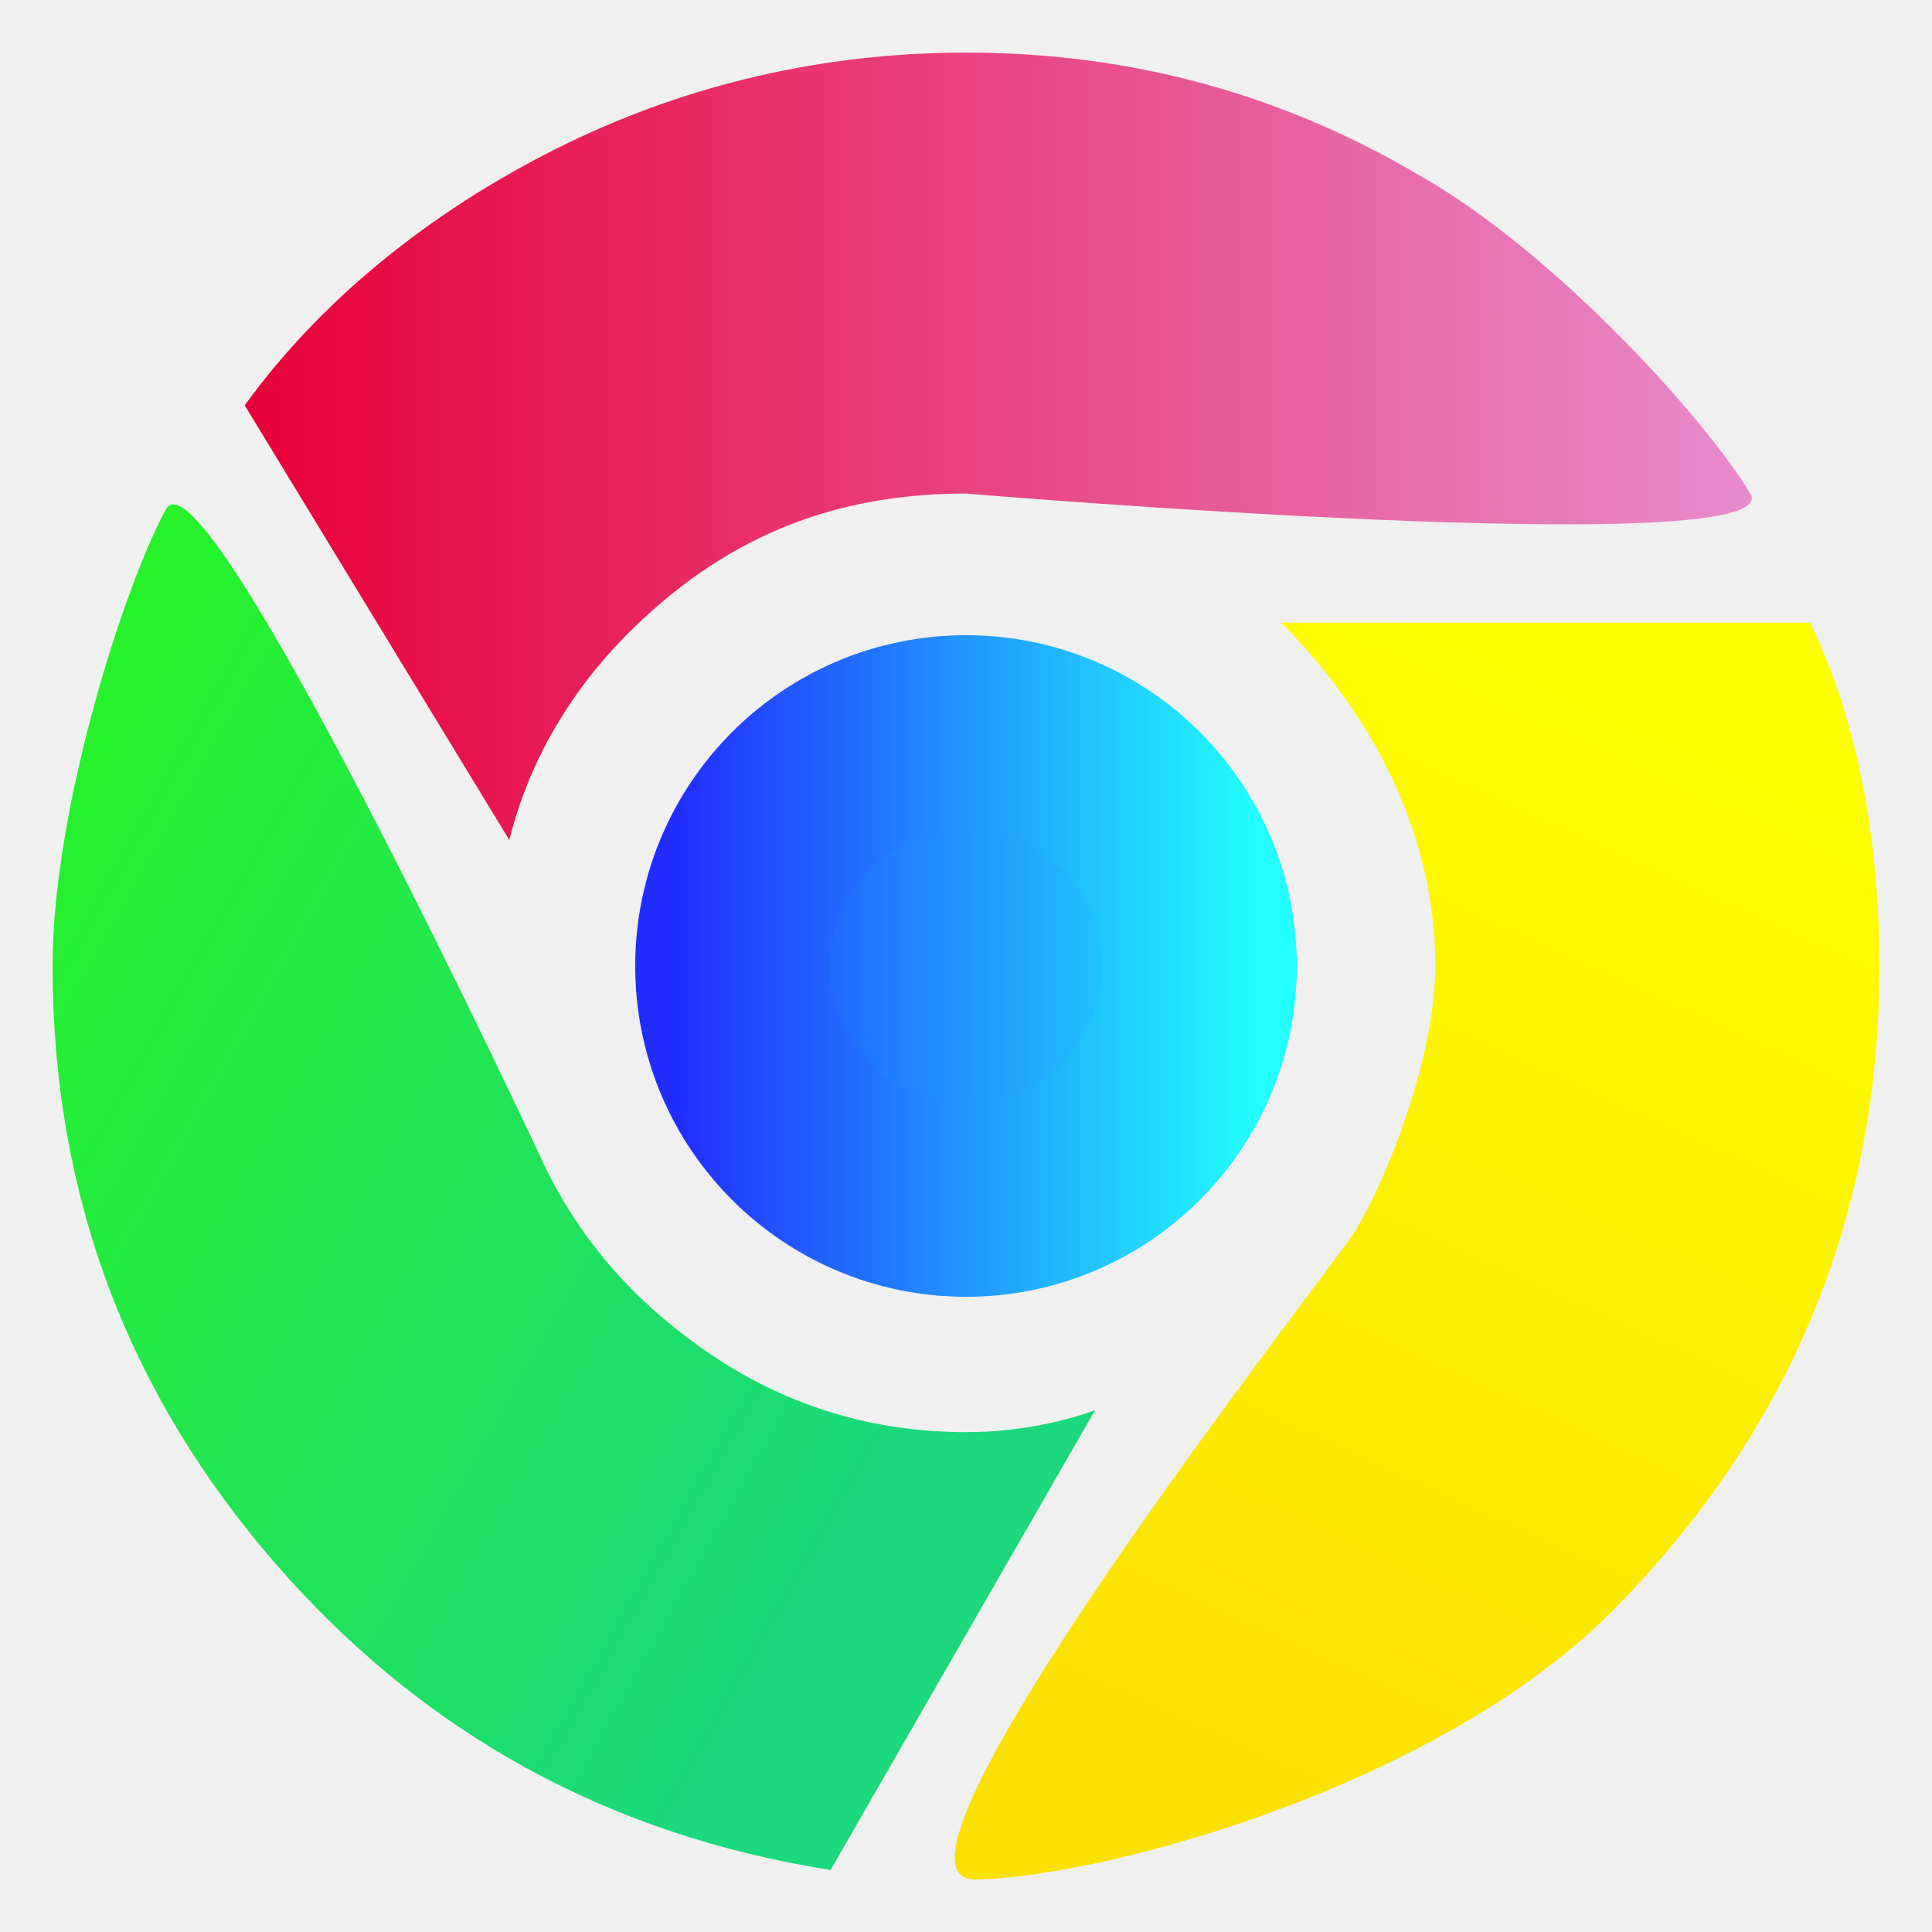
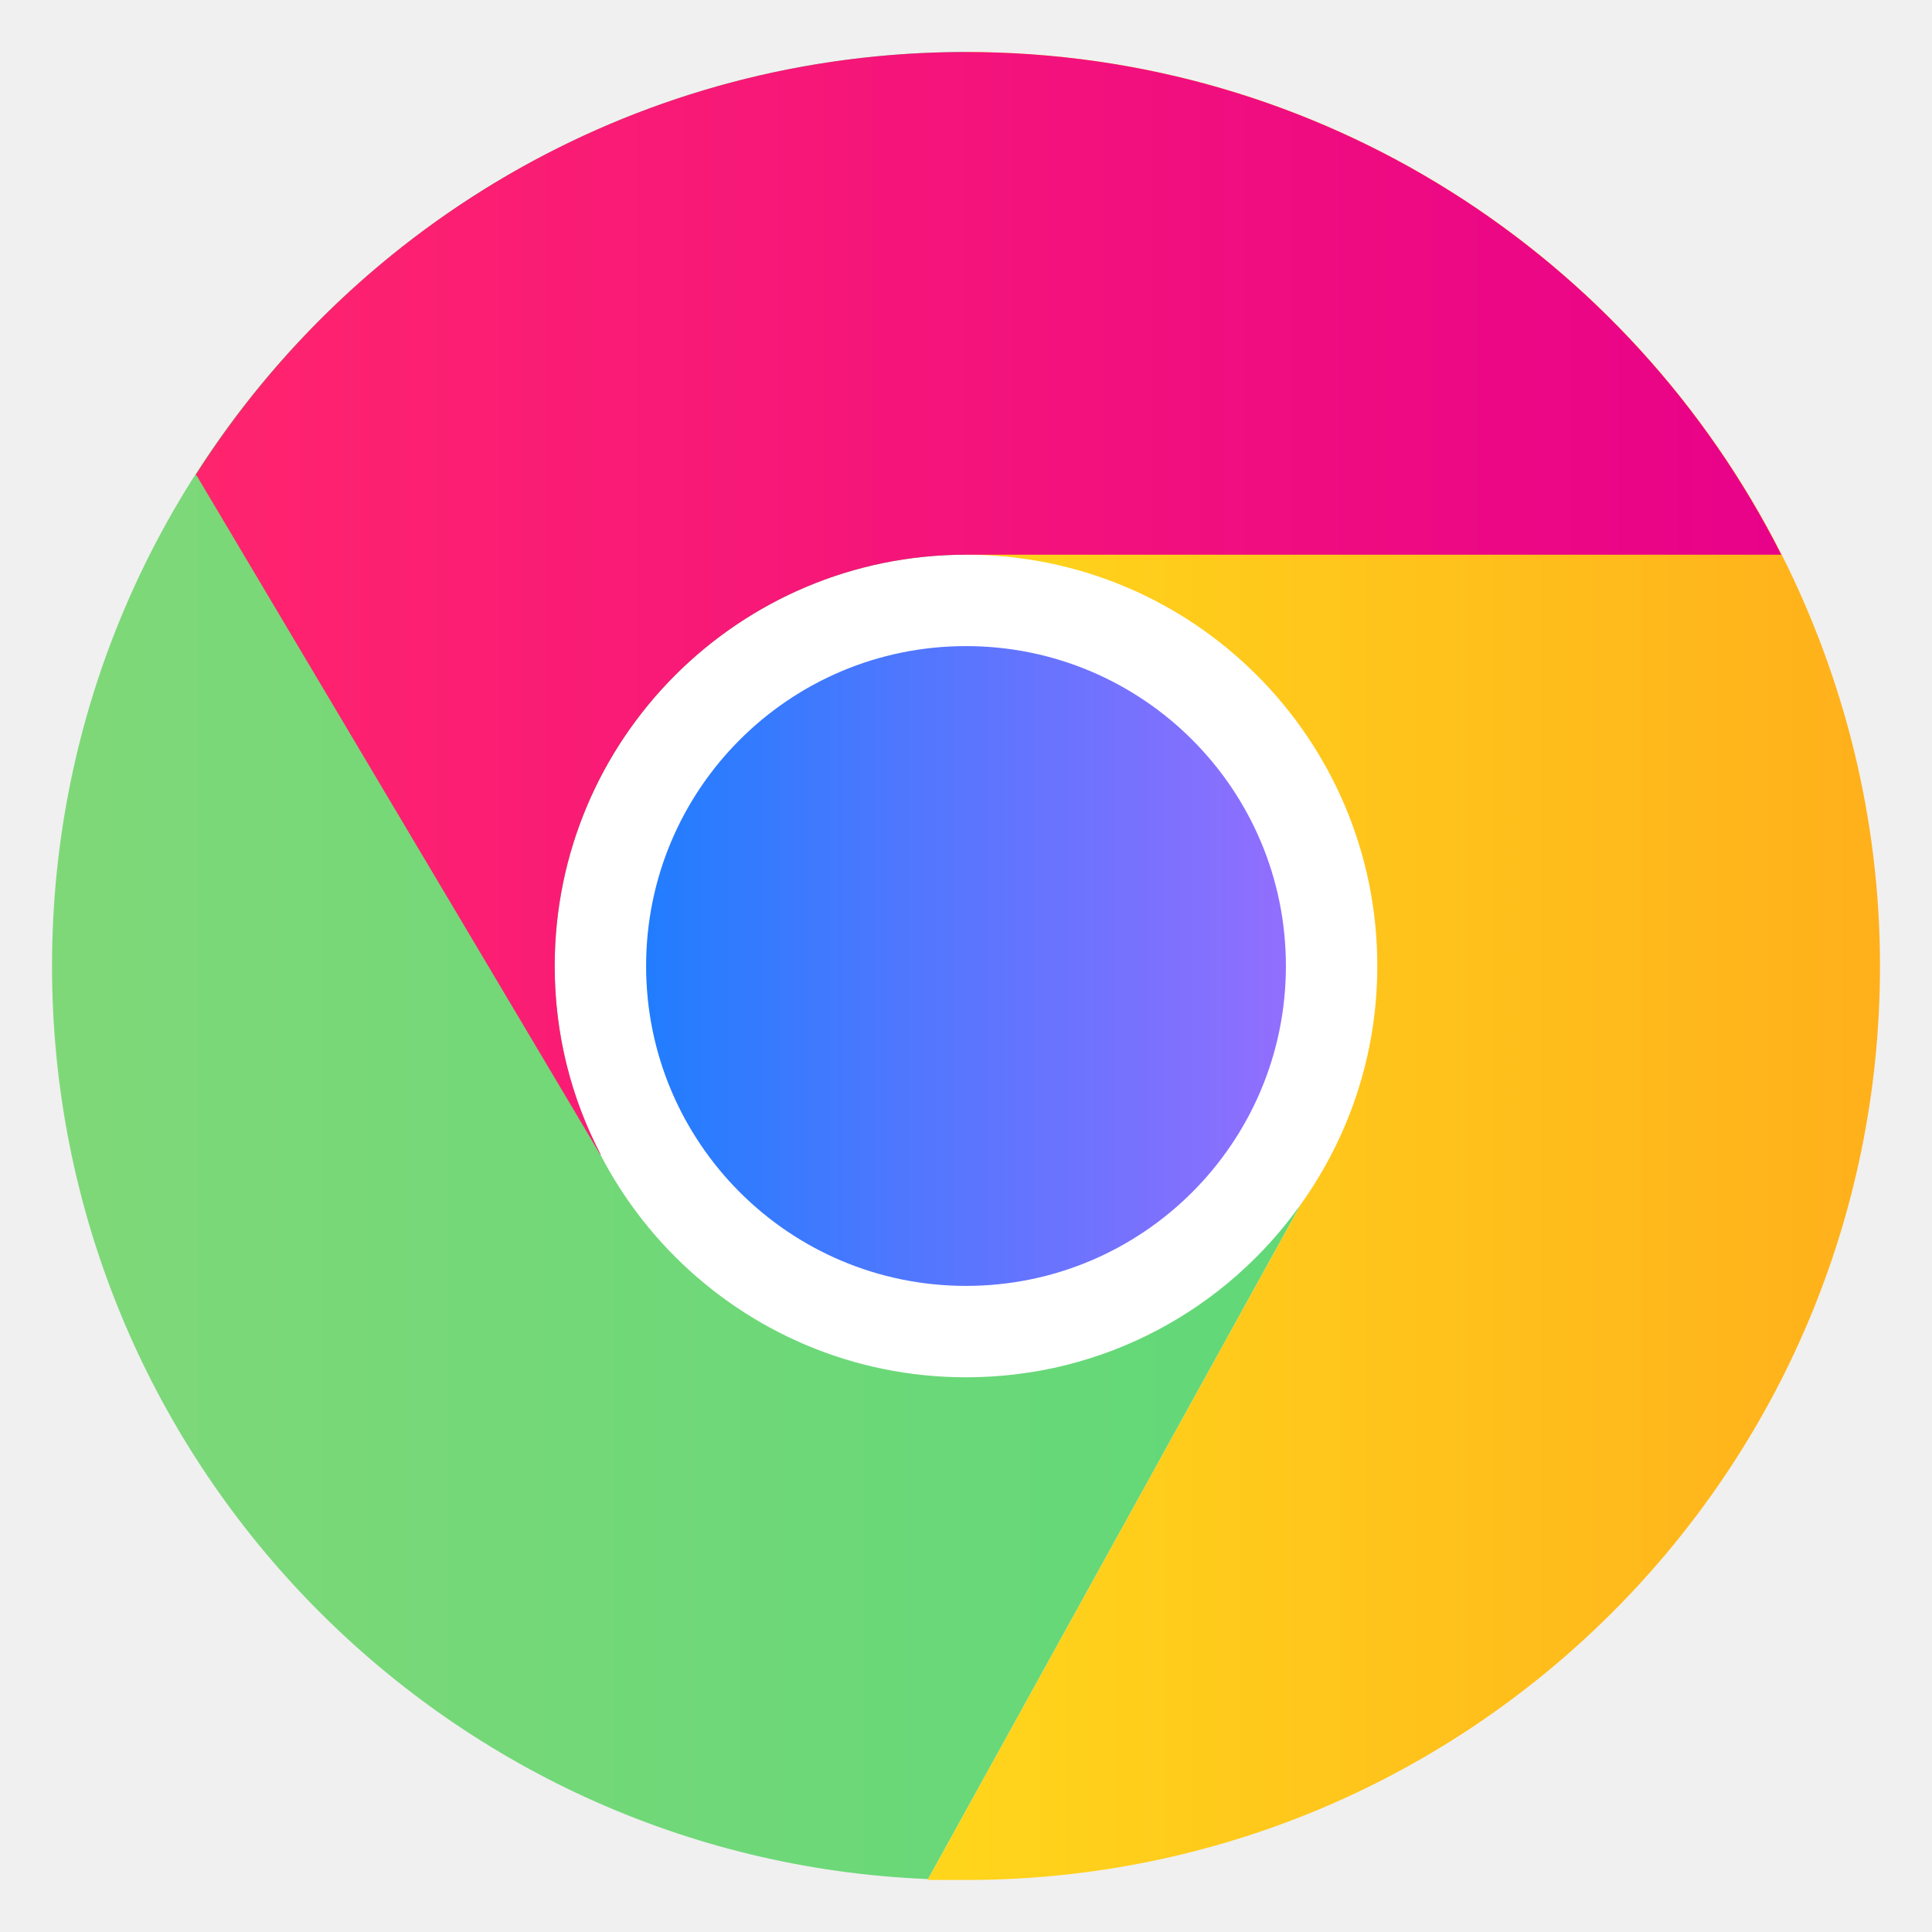
<svg xmlns="http://www.w3.org/2000/svg" xmlns:xlink="http://www.w3.org/1999/xlink" width="48" height="48" viewBox="0 0 12.7 12.7" version="1.1" id="svg927">
  <defs id="defs924">
+     <linearGradient id="linearGradient3387">
+       <stop style="stop-color:#217dfe;stop-opacity:1" offset="0" id="stop3383" />
+       <stop style="stop-color:#926efe;stop-opacity:1" offset="1" id="stop3385" />
+     </linearGradient>
    <linearGradient id="linearGradient71782">
-       <stop style="stop-color:#2aff00;stop-opacity:1" offset="0" id="stop71778" />
-       <stop style="stop-color:#1ad87b;stop-opacity:1" offset="1" id="stop71780" />
+       <stop style="stop-color:#7fd878;stop-opacity:1" offset="0" id="stop71778" />
+       <stop style="stop-color:#61d878;stop-opacity:1" offset="1" id="stop71780" />
    </linearGradient>
    <linearGradient id="linearGradient71774">
-       <stop style="stop-color:#e80038;stop-opacity:1" offset="0" id="stop71770" />
-       <stop style="stop-color:#e88bcd;stop-opacity:1" offset="1" id="stop71772" />
+       <stop style="stop-color:#ff246e;stop-opacity:1" offset="0" id="stop71770" />
+       <stop style="stop-color:#e80289;stop-opacity:1" offset="1" id="stop71772" />
    </linearGradient>
    <linearGradient id="linearGradient71480">
-       <stop style="stop-color:#fce000;stop-opacity:1" offset="0" id="stop71476" />
-       <stop style="stop-color:#ffff00;stop-opacity:1" offset="1" id="stop71478" />
+       <stop style="stop-color:#ffd61b;stop-opacity:1" offset="0" id="stop71476" />
+       <stop style="stop-color:#ffb01b;stop-opacity:1" offset="1" id="stop71478" />
    </linearGradient>
    <marker style="overflow:visible" id="marker39876" refX="0.0" refY="0.0" orient="auto">
      <path transform="scale(0.8) translate(12.5,0)" style="fill-rule:evenodd;fill:context-stroke;stroke:context-stroke;stroke-width:1.0pt" d="M 0.0,0.0 L 5.0,-5.0 L -12.5,0.0 L 5.0,5.0 L 0.0,0.0 z " id="path39874" />
    </marker>
    <marker style="overflow:visible" id="Arrow1Lstart" refX="0.0" refY="0.0" orient="auto">
      <path transform="scale(0.8) translate(12.5,0)" style="fill-rule:evenodd;fill:context-stroke;stroke:context-stroke;stroke-width:1.0pt" d="M 0.0,0.0 L 5.0,-5.0 L -12.5,0.0 L 5.0,5.0 L 0.0,0.0 z " id="path28291" />
    </marker>
-     <linearGradient id="linearGradient34278">
-       <stop style="stop-color:#212cfe;stop-opacity:1;" offset="0" id="stop34274" />
-       <stop style="stop-color:#21fffe;stop-opacity:1" offset="1" id="stop34276" />
-     </linearGradient>
-     <linearGradient xlink:href="#linearGradient34278" id="linearGradient34280" x1="4.353" y1="6.292" x2="8.322" y2="6.292" gradientUnits="userSpaceOnUse" gradientTransform="matrix(0.9670349,0,0,0.9670349,0.2215765,-12.43481)" />
-     <linearGradient xlink:href="#linearGradient34278" id="linearGradient40904" x1="4.088" y1="6.292" x2="8.586" y2="6.292" gradientUnits="userSpaceOnUse" gradientTransform="matrix(0.9670349,0,0,0.9670349,0.2215765,-12.43481)" />
-     <linearGradient xlink:href="#linearGradient71480" id="linearGradient71482" x1="331.034" y1="491.363" x2="471.007" y2="184.363" gradientUnits="userSpaceOnUse" />
-     <linearGradient xlink:href="#linearGradient71774" id="linearGradient71776" x1="53.848" y1="110.345" x2="475.807" y2="110.345" gradientUnits="userSpaceOnUse" />
-     <linearGradient xlink:href="#linearGradient71782" id="linearGradient71784" x1="-125.97" y1="110.287" x2="266.624" y2="331.119" gradientUnits="userSpaceOnUse" />
+     <linearGradient xlink:href="#linearGradient71782" id="linearGradient4758" x1="4" y1="23.99" x2="31.33" y2="23.99" gradientUnits="userSpaceOnUse" />
+     <linearGradient xlink:href="#linearGradient71480" id="linearGradient4766" x1="23.16" y1="24" x2="44" y2="24" gradientUnits="userSpaceOnUse" />
+     <linearGradient xlink:href="#linearGradient71774" id="linearGradient5305" x1="7.14" y1="16.065" x2="41.84" y2="16.065" gradientUnits="userSpaceOnUse" />
+     <linearGradient xlink:href="#linearGradient3387" id="linearGradient5429" x1="17" y1="24" x2="31" y2="24" gradientUnits="userSpaceOnUse" />
  </defs>
  <g id="layer1">
-     <circle style="mix-blend-mode:normal;fill:url(#linearGradient40904);fill-opacity:1;stroke:url(#linearGradient34280);stroke-width:1.279;stroke-linecap:round;stroke-linejoin:round;stroke-miterlimit:4;stroke-dasharray:none;stroke-opacity:1;paint-order:fill markers stroke" id="path27172" cx="6.35" cy="-6.35" r="1.535" transform="scale(1,-1)" />
-     <g id="g71041" transform="matrix(0.02345439,0,0,0.02345439,0.345677,0.345677)">
-       <path style="fill:url(#linearGradient71784);fill-opacity:1" d="m 256,386.648 c -25.6,0 -49.434,-7.062 -70.621,-21.186 -21.186,-14.124 -37.076,-31.779 -47.669,-53.848 0,0 -94.897,-203.476 -105.931,-183.614 C 20.744,147.862 0,210.979 0,256 c 0,64.441 21.186,120.055 62.676,167.724 41.49,47.669 93.572,75.917 155.366,85.628 l 74.152,-128.883 c -7.063,2.648 -20.304,6.179 -36.194,6.179" id="path70979" />
-       <path style="fill:url(#linearGradient71776);fill-opacity:1" d="m 175.669,150.069 c 23.834,-18.538 50.317,-26.483 80.331,-26.483 0,0 231.283,19.421 219.807,0 C 464.331,104.165 421.959,56.496 383.117,34.427 344.276,11.476 301.903,0 256,0 216.276,0 178.317,8.828 143.89,25.6 109.463,42.372 76.8,67.09 53.848,98.869 L 128,220.69 c 7.062,-28.249 23.834,-52.083 47.669,-70.621" id="path70981" />
-       <path style="fill:url(#linearGradient71482);fill-opacity:1" d="M 492.579,159.779 H 344.276 c 25.6,25.6 43.255,59.145 43.255,96.221 0,27.366 -15.448,63.559 -22.952,75.034 -7.503,11.476 -140.8,181.407 -105.931,180.966 34.869,-0.442 129.766,-25.6 179.2,-75.917 C 487.282,385.766 512,325.738 512,256 c 0,-32.662 -5.297,-67.09 -19.421,-96.221" id="path70983" />
-       <g id="g70987" />
-       <g id="g70989" />
-       <g id="g70991" />
-       <g id="g70993" />
-       <g id="g70995" />
-       <g id="g70997" />
-       <g id="g70999" />
-       <g id="g71001" />
-       <g id="g71003" />
-       <g id="g71005" />
-       <g id="g71007" />
-       <g id="g71009" />
-       <g id="g71011" />
-       <g id="g71013" />
-       <g id="g71015" />
+     <g id="g4688" transform="matrix(0.3004049,0,0,0.3004049,-0.859718,-0.859718)">
+       <path fill="#ffffff" d="m 34,24 c 0,5.521 -4.479,10 -10,10 -5.521,0 -10,-4.479 -10,-10 0,-5.521 4.479,-10 10,-10 5.521,0 10,4.479 10,10 z" id="path4619" style="fill:#ffffff;fill-opacity:1" />
+       <path fill="url(#Pax8JcnMzivu8f~SZ~k1ya)" d="M 31.33,29.21 23.17,43.98 C 12.51,43.55 4,34.76 4,24 4,12.96 12.96,4 24,4 v 11 c -4.97,0 -9,4.03 -9,9 0,4.97 4.03,9 9,9 3.03,0 5.7,-1.49 7.33,-3.79 z" id="path4636" style="fill:url(#linearGradient4758);fill-opacity:1;stroke-width:1.002;stroke-miterlimit:4;stroke-dasharray:none" />
+       <path fill="url(#Pax8JcnMzivu8f~SZ~k1yb)" d="M 44,24 C 44,35.05 35.05,44 24,44 H 23.16 L 31.33,29.21 C 32.38,27.74 33,25.94 33,24 33,19.03 28.97,15 24,15 V 4 c 7.81,0 14.55,4.48 17.85,11 1.36,2.71 2.15,5.76 2.15,9 z" id="path4653" style="fill:url(#linearGradient4766);fill-opacity:1" />
+       <path fill="url(#Pax8JcnMzivu8f~SZ~k1yc)" d="M 41.84,15 H 24 c -4.97,0 -9,4.03 -9,9 0,1.49 0.36,2.89 1.01,4.13 H 16 L 7.16,13.26 H 7.14 C 10.68,7.69 16.91,4 24,4 31.8,4 38.55,8.48 41.84,15 Z" id="path4668" style="fill:url(#linearGradient5305);fill-opacity:1" />
+       <path fill="url(#Pax8JcnMzivu8f~SZ~k1yd)" d="m 31,24 c 0,3.867 -3.133,7 -7,7 -3.867,0 -7,-3.133 -7,-7 0,-3.867 3.133,-7 7,-7 3.867,0 7,3.133 7,7 z" id="path4675" style="fill:url(#linearGradient5429);fill-opacity:1" />
    </g>
  </g>
</svg>
